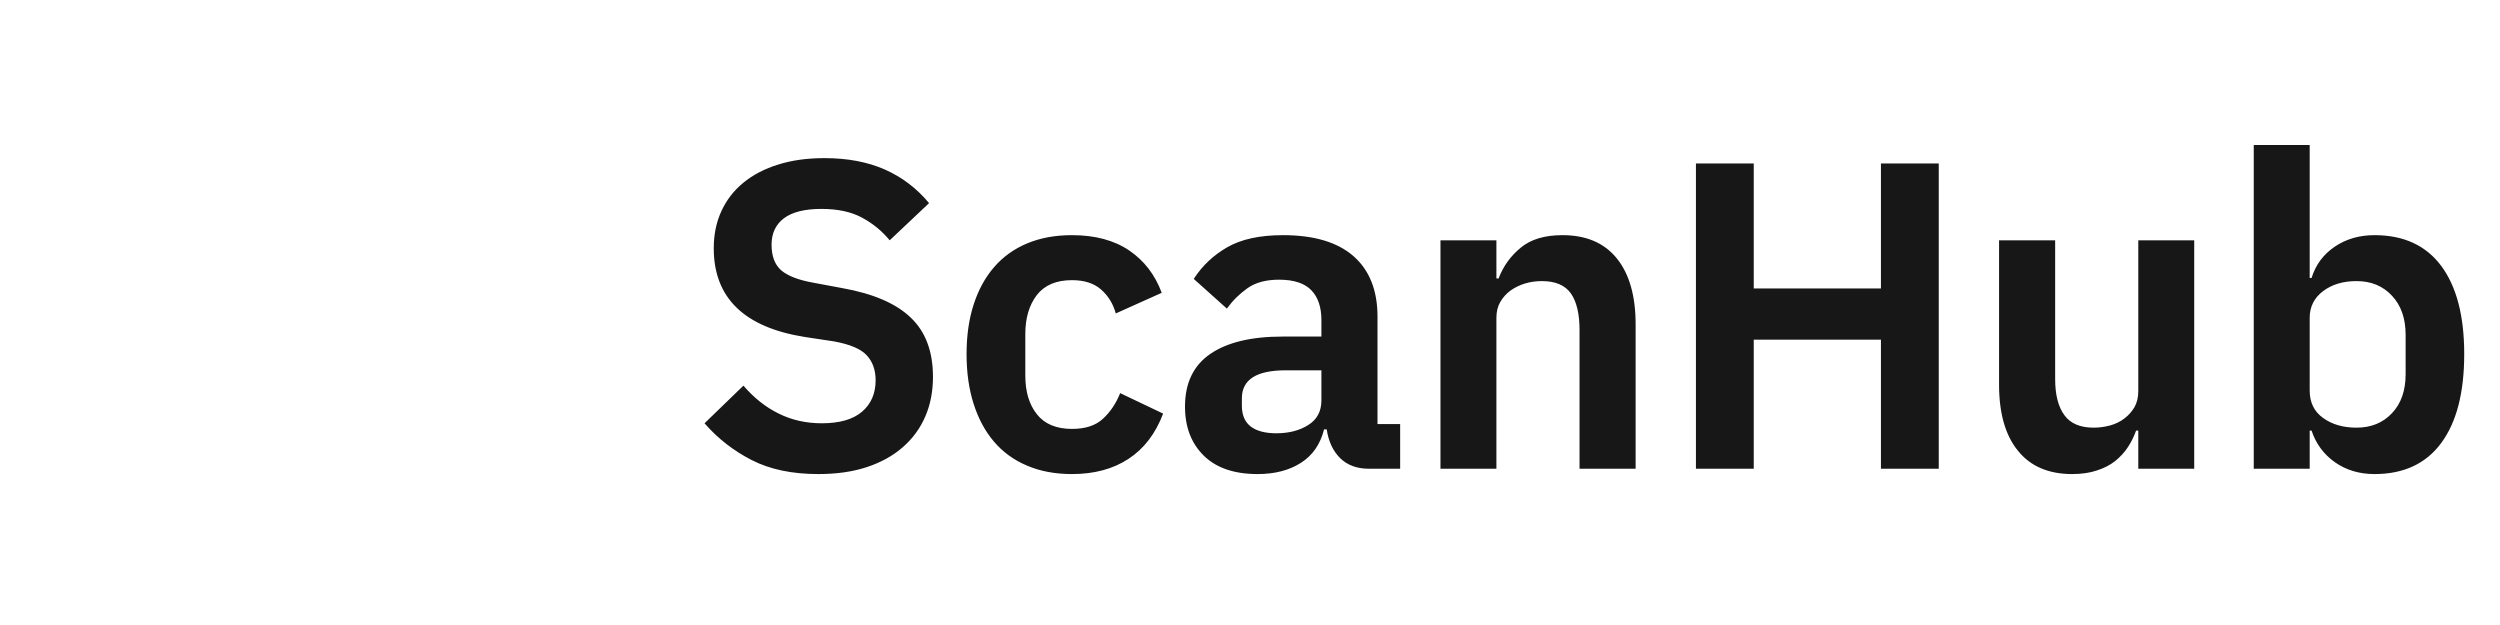
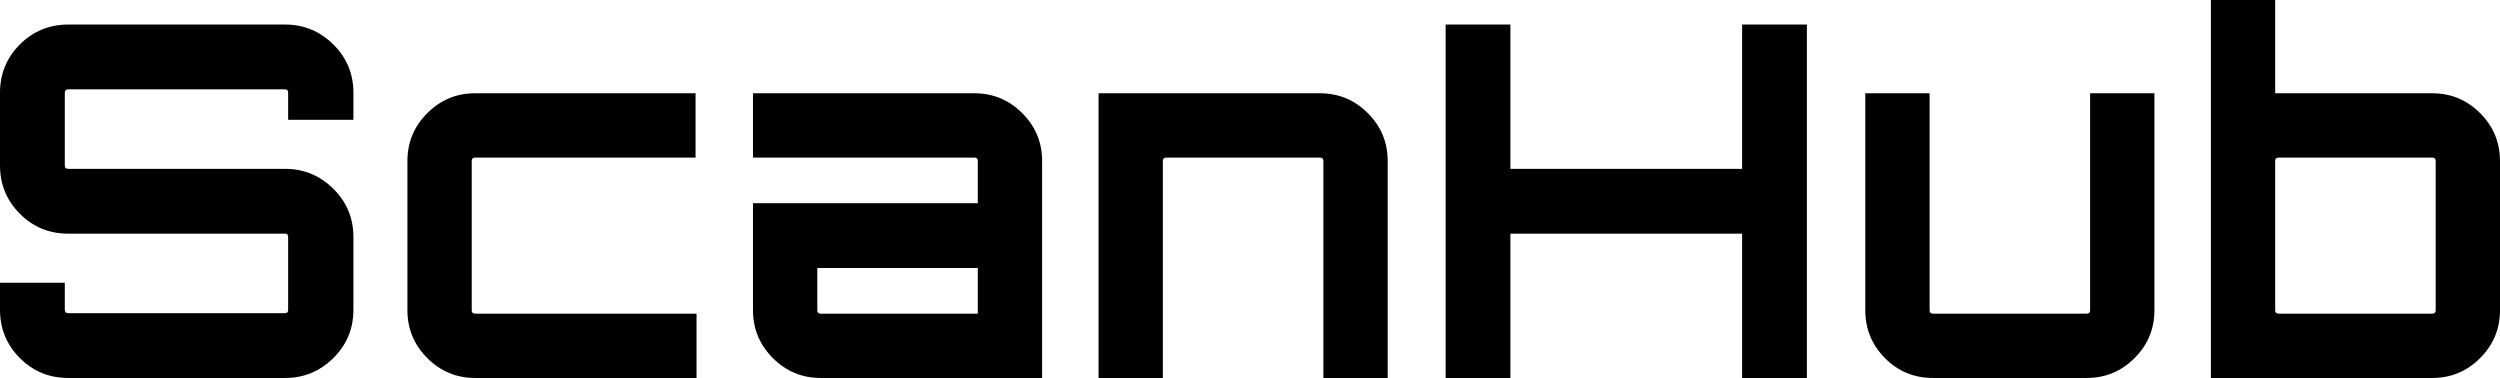
- <svg xmlns="http://www.w3.org/2000/svg" width="160" height="40" viewBox="0 0 160 40" fill="none" role="img" aria-label="ScanHub">
-   <path d="M52.37 30.34L52.37 30.34Q49.85 30.34 48.10 29.44Q46.35 28.54 45.09 27.09L45.09 27.09L47.58 24.68Q48.59 25.86 49.84 26.47Q51.08 27.09 52.60 27.09L52.60 27.09Q54.30 27.09 55.17 26.35Q56.04 25.60 56.04 24.34L56.04 24.34Q56.04 23.36 55.48 22.75Q54.92 22.13 53.38 21.85L53.38 21.85L51.53 21.57Q45.68 20.65 45.68 15.89L45.68 15.89Q45.68 14.57 46.17 13.51Q46.66 12.44 47.58 11.69Q48.51 10.93 49.81 10.53Q51.11 10.12 52.76 10.12L52.76 10.12Q54.98 10.12 56.63 10.85Q58.28 11.58 59.46 13.00L59.46 13.00L56.94 15.38Q56.21 14.49 55.17 13.93Q54.14 13.37 52.57 13.37L52.57 13.37Q50.97 13.37 50.17 13.97Q49.38 14.57 49.38 15.66L49.38 15.66Q49.38 16.78 50.02 17.32Q50.66 17.85 52.09 18.10L52.09 18.10L53.91 18.44Q56.88 18.97 58.29 20.33Q59.71 21.68 59.71 24.12L59.71 24.12Q59.71 25.52 59.22 26.65Q58.73 27.79 57.79 28.61Q56.85 29.44 55.49 29.89Q54.14 30.34 52.37 30.34ZM68.61 30.34L68.61 30.34Q66.99 30.34 65.73 29.80Q64.47 29.27 63.61 28.26Q62.76 27.26 62.31 25.84Q61.86 24.43 61.86 22.66L61.86 22.66Q61.86 20.90 62.31 19.50Q62.76 18.10 63.61 17.11Q64.47 16.11 65.73 15.58Q66.99 15.05 68.61 15.05L68.61 15.05Q70.82 15.05 72.27 16.03Q73.71 17.01 74.35 18.74L74.35 18.74L71.41 20.06Q71.16 19.14 70.47 18.53Q69.79 17.93 68.61 17.93L68.61 17.93Q67.10 17.93 66.36 18.88Q65.62 19.84 65.62 21.38L65.62 21.38L65.62 24.04Q65.62 25.58 66.36 26.51Q67.10 27.45 68.61 27.45L68.61 27.45Q69.90 27.45 70.60 26.79Q71.30 26.14 71.69 25.16L71.69 25.16L74.44 26.47Q73.71 28.40 72.22 29.37Q70.74 30.34 68.61 30.34ZM89.61 30L87.62 30Q86.45 30 85.76 29.31Q85.08 28.63 84.91 27.48L84.91 27.48L84.74 27.48Q84.38 28.91 83.26 29.62Q82.14 30.34 80.48 30.34L80.48 30.34Q78.24 30.34 77.04 29.16Q75.84 27.98 75.84 26.02L75.84 26.02Q75.84 23.76 77.46 22.65Q79.08 21.54 82.08 21.54L82.08 21.54L84.57 21.54L84.57 20.48Q84.57 19.25 83.93 18.58Q83.28 17.90 81.86 17.90L81.86 17.90Q80.60 17.90 79.83 18.45Q79.06 19.00 78.52 19.75L78.52 19.75L76.40 17.85Q77.21 16.59 78.55 15.82Q79.90 15.05 82.11 15.05L82.11 15.05Q85.08 15.05 86.62 16.39Q88.16 17.74 88.16 20.26L88.16 20.26L88.16 27.14L89.61 27.14L89.61 30ZM81.69 27.73L81.69 27.73Q82.89 27.73 83.73 27.20Q84.57 26.67 84.57 25.63L84.57 25.63L84.57 23.70L82.28 23.70Q79.48 23.70 79.48 25.49L79.48 25.49L79.48 25.97Q79.48 26.86 80.05 27.30Q80.62 27.73 81.69 27.73ZM95.77 30L92.19 30L92.19 15.38L95.77 15.38L95.77 17.82L95.91 17.82Q96.36 16.64 97.33 15.85Q98.29 15.05 100.00 15.05L100.00 15.05Q102.27 15.05 103.47 16.53Q104.68 18.02 104.68 20.76L104.68 20.76L104.68 30L101.09 30L101.09 21.12Q101.09 19.56 100.53 18.77Q99.97 17.99 98.68 17.99L98.68 17.99Q98.12 17.99 97.61 18.14Q97.09 18.30 96.68 18.59Q96.28 18.88 96.02 19.32Q95.77 19.75 95.77 20.34L95.77 20.34L95.77 30ZM120.38 30L120.38 21.74L112.24 21.74L112.24 30L108.54 30L108.54 10.46L112.24 10.46L112.24 18.46L120.38 18.46L120.38 10.46L124.08 10.46L124.08 30L120.38 30ZM136.85 30L136.85 27.56L136.71 27.56Q136.51 28.12 136.19 28.61Q135.87 29.10 135.38 29.50Q134.89 29.89 134.20 30.11Q133.52 30.34 132.62 30.34L132.62 30.34Q130.35 30.34 129.15 28.85Q127.94 27.37 127.94 24.62L127.94 24.62L127.94 15.38L131.53 15.38L131.53 24.26Q131.53 25.77 132.12 26.57Q132.70 27.37 133.99 27.37L133.99 27.37Q134.52 27.37 135.04 27.23Q135.56 27.09 135.95 26.79Q136.34 26.50 136.60 26.07Q136.85 25.63 136.85 25.04L136.85 25.04L136.85 15.38L140.43 15.38L140.43 30L136.85 30ZM144.24 30L144.24 9.28L147.82 9.28L147.82 17.79L147.94 17.79Q148.33 16.53 149.42 15.79Q150.51 15.05 151.97 15.05L151.97 15.05Q154.77 15.05 156.24 17.02Q157.71 19.00 157.71 22.66L157.71 22.66Q157.71 26.36 156.24 28.35Q154.77 30.34 151.97 30.34L151.97 30.34Q150.51 30.34 149.43 29.58Q148.36 28.82 147.94 27.56L147.94 27.56L147.82 27.56L147.82 30L144.24 30ZM150.82 27.37L150.82 27.37Q152.22 27.37 153.09 26.44Q153.96 25.52 153.96 23.95L153.96 23.95L153.96 21.43Q153.96 19.86 153.09 18.93Q152.22 17.99 150.82 17.99L150.82 17.99Q149.53 17.99 148.68 18.63Q147.82 19.28 147.82 20.34L147.82 20.34L147.82 24.99Q147.82 26.14 148.68 26.75Q149.53 27.37 150.82 27.37Z" fill="#171717" />
+ <svg xmlns="http://www.w3.org/2000/svg" width="132.286" height="20" viewBox="0 0 132.286 20" fill="currentColor" role="img" aria-label="ScanHub">
+   <path d="M18.701 4.909V6.338H15.247V4.909Q15.247 4.727 15.091 4.727H3.61Q3.429 4.727 3.429 4.909V8.753Q3.429 8.935 3.61 8.935H15.091Q16.571 8.935 17.636 9.987Q18.701 11.039 18.701 12.545V16.39Q18.701 17.896 17.636 18.948Q16.571 20 15.091 20H3.61Q2.104 20 1.052 18.948Q0 17.896 0 16.39V14.961H3.429V16.39Q3.429 16.571 3.61 16.571H15.091Q15.247 16.571 15.247 16.39V12.545Q15.247 12.364 15.091 12.364H3.61Q2.104 12.364 1.052 11.312Q0 10.26 0 8.753V4.909Q0 3.403 1.052 2.351Q2.104 1.299 3.61 1.299H15.091Q16.571 1.299 17.636 2.351Q18.701 3.403 18.701 4.909ZM25.143 16.597H36.857V20H25.143Q23.662 20 22.61 18.948Q21.558 17.896 21.558 16.416V8.519Q21.558 7.039 22.61 5.987Q23.662 4.935 25.143 4.935H36.805V8.338H25.143Q24.961 8.338 24.961 8.519V16.416Q24.961 16.597 25.143 16.597ZM51.558 4.935Q53.039 4.935 54.091 5.987Q55.143 7.039 55.143 8.519V20H43.429Q41.948 20 40.896 18.948Q39.844 17.896 39.844 16.416V10.753H51.74V8.519Q51.74 8.338 51.558 8.338H39.844V4.935ZM51.74 16.597V14.182H43.247V16.416Q43.247 16.597 43.429 16.597ZM69.844 4.935Q71.325 4.935 72.377 5.987Q73.429 7.039 73.429 8.519V20H70.026V8.519Q70.026 8.338 69.844 8.338H61.714Q61.532 8.338 61.532 8.519V20H58.13V4.935ZM92.182 1.299H95.61V20H92.182V12.364H79.922V20H76.494V1.299H79.922V8.935H92.182ZM110.597 4.935H114V16.416Q114 17.896 112.948 18.948Q111.896 20 110.416 20H102.286Q100.779 20 99.74 18.948Q98.701 17.896 98.701 16.416V4.935H102.104V16.416Q102.104 16.597 102.286 16.597H110.416Q110.597 16.597 110.597 16.416ZM128.701 4.935Q130.182 4.935 131.234 5.987Q132.286 7.039 132.286 8.519V16.416Q132.286 17.896 131.234 18.948Q130.182 20 128.701 20H116.987V0H120.39V4.935ZM128.883 16.416V8.519Q128.883 8.338 128.701 8.338H120.571Q120.39 8.338 120.39 8.519V16.416Q120.39 16.597 120.571 16.597H128.701Q128.883 16.597 128.883 16.416Z" />
</svg>
